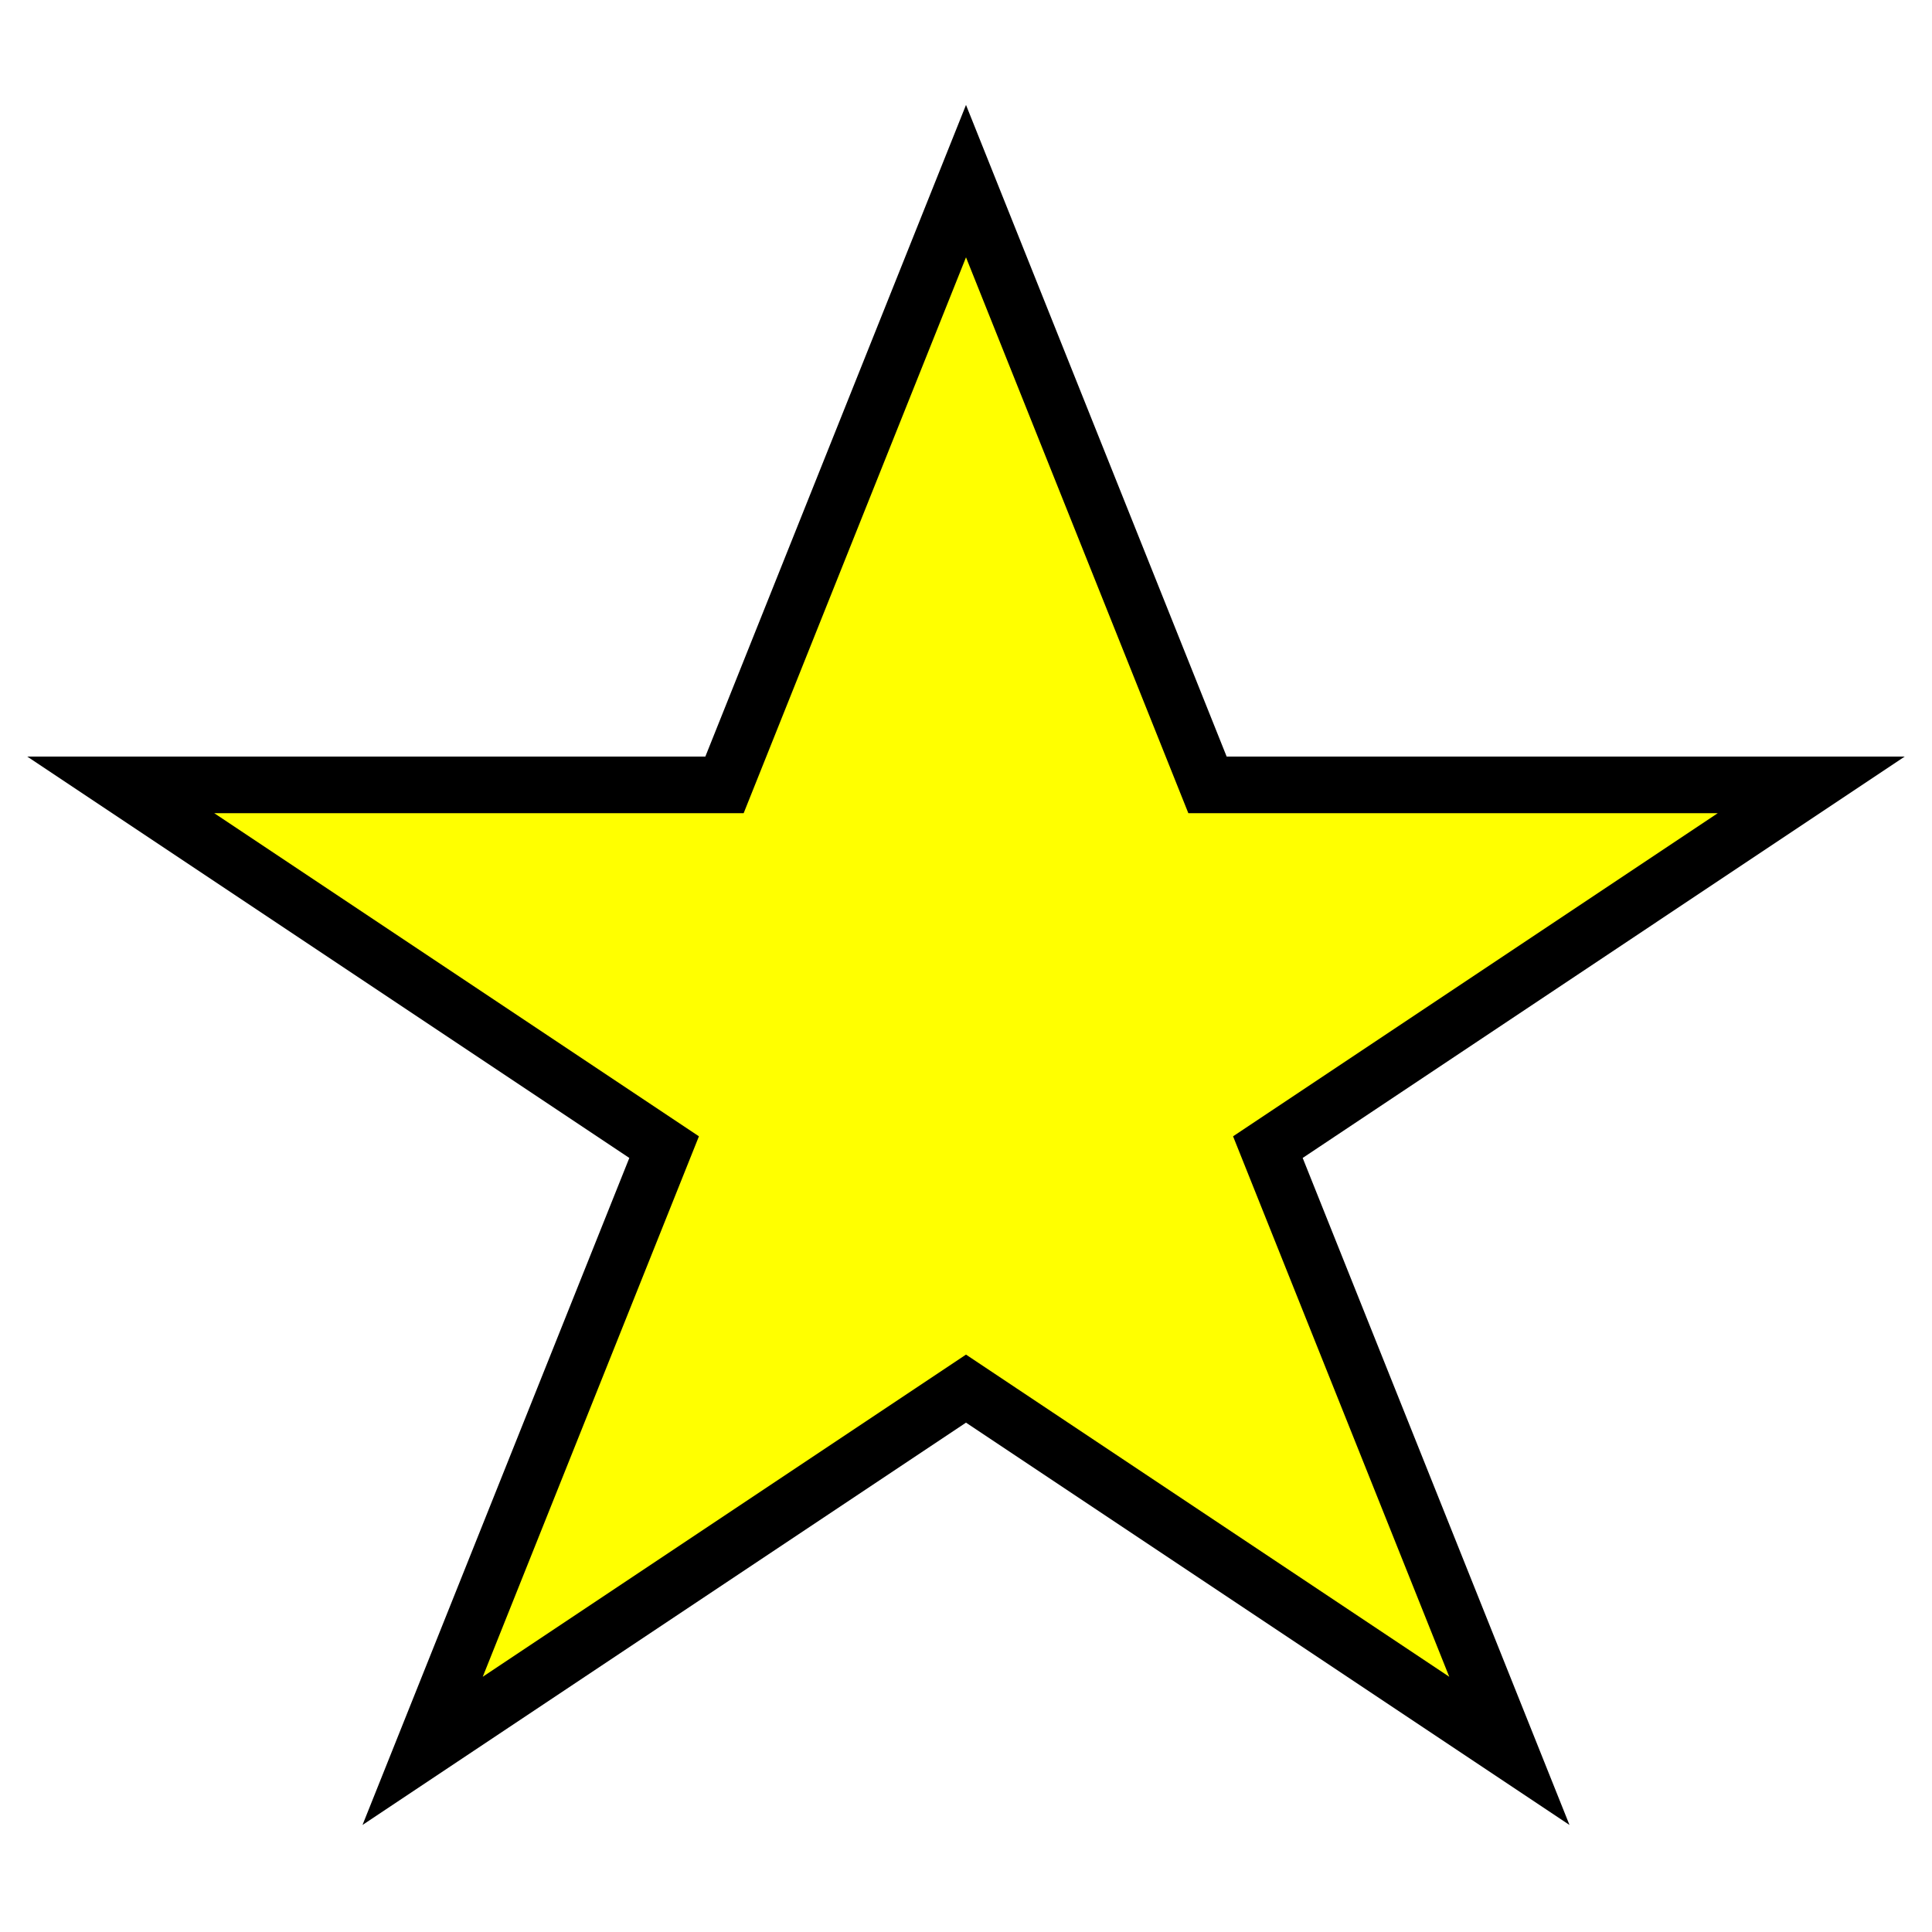
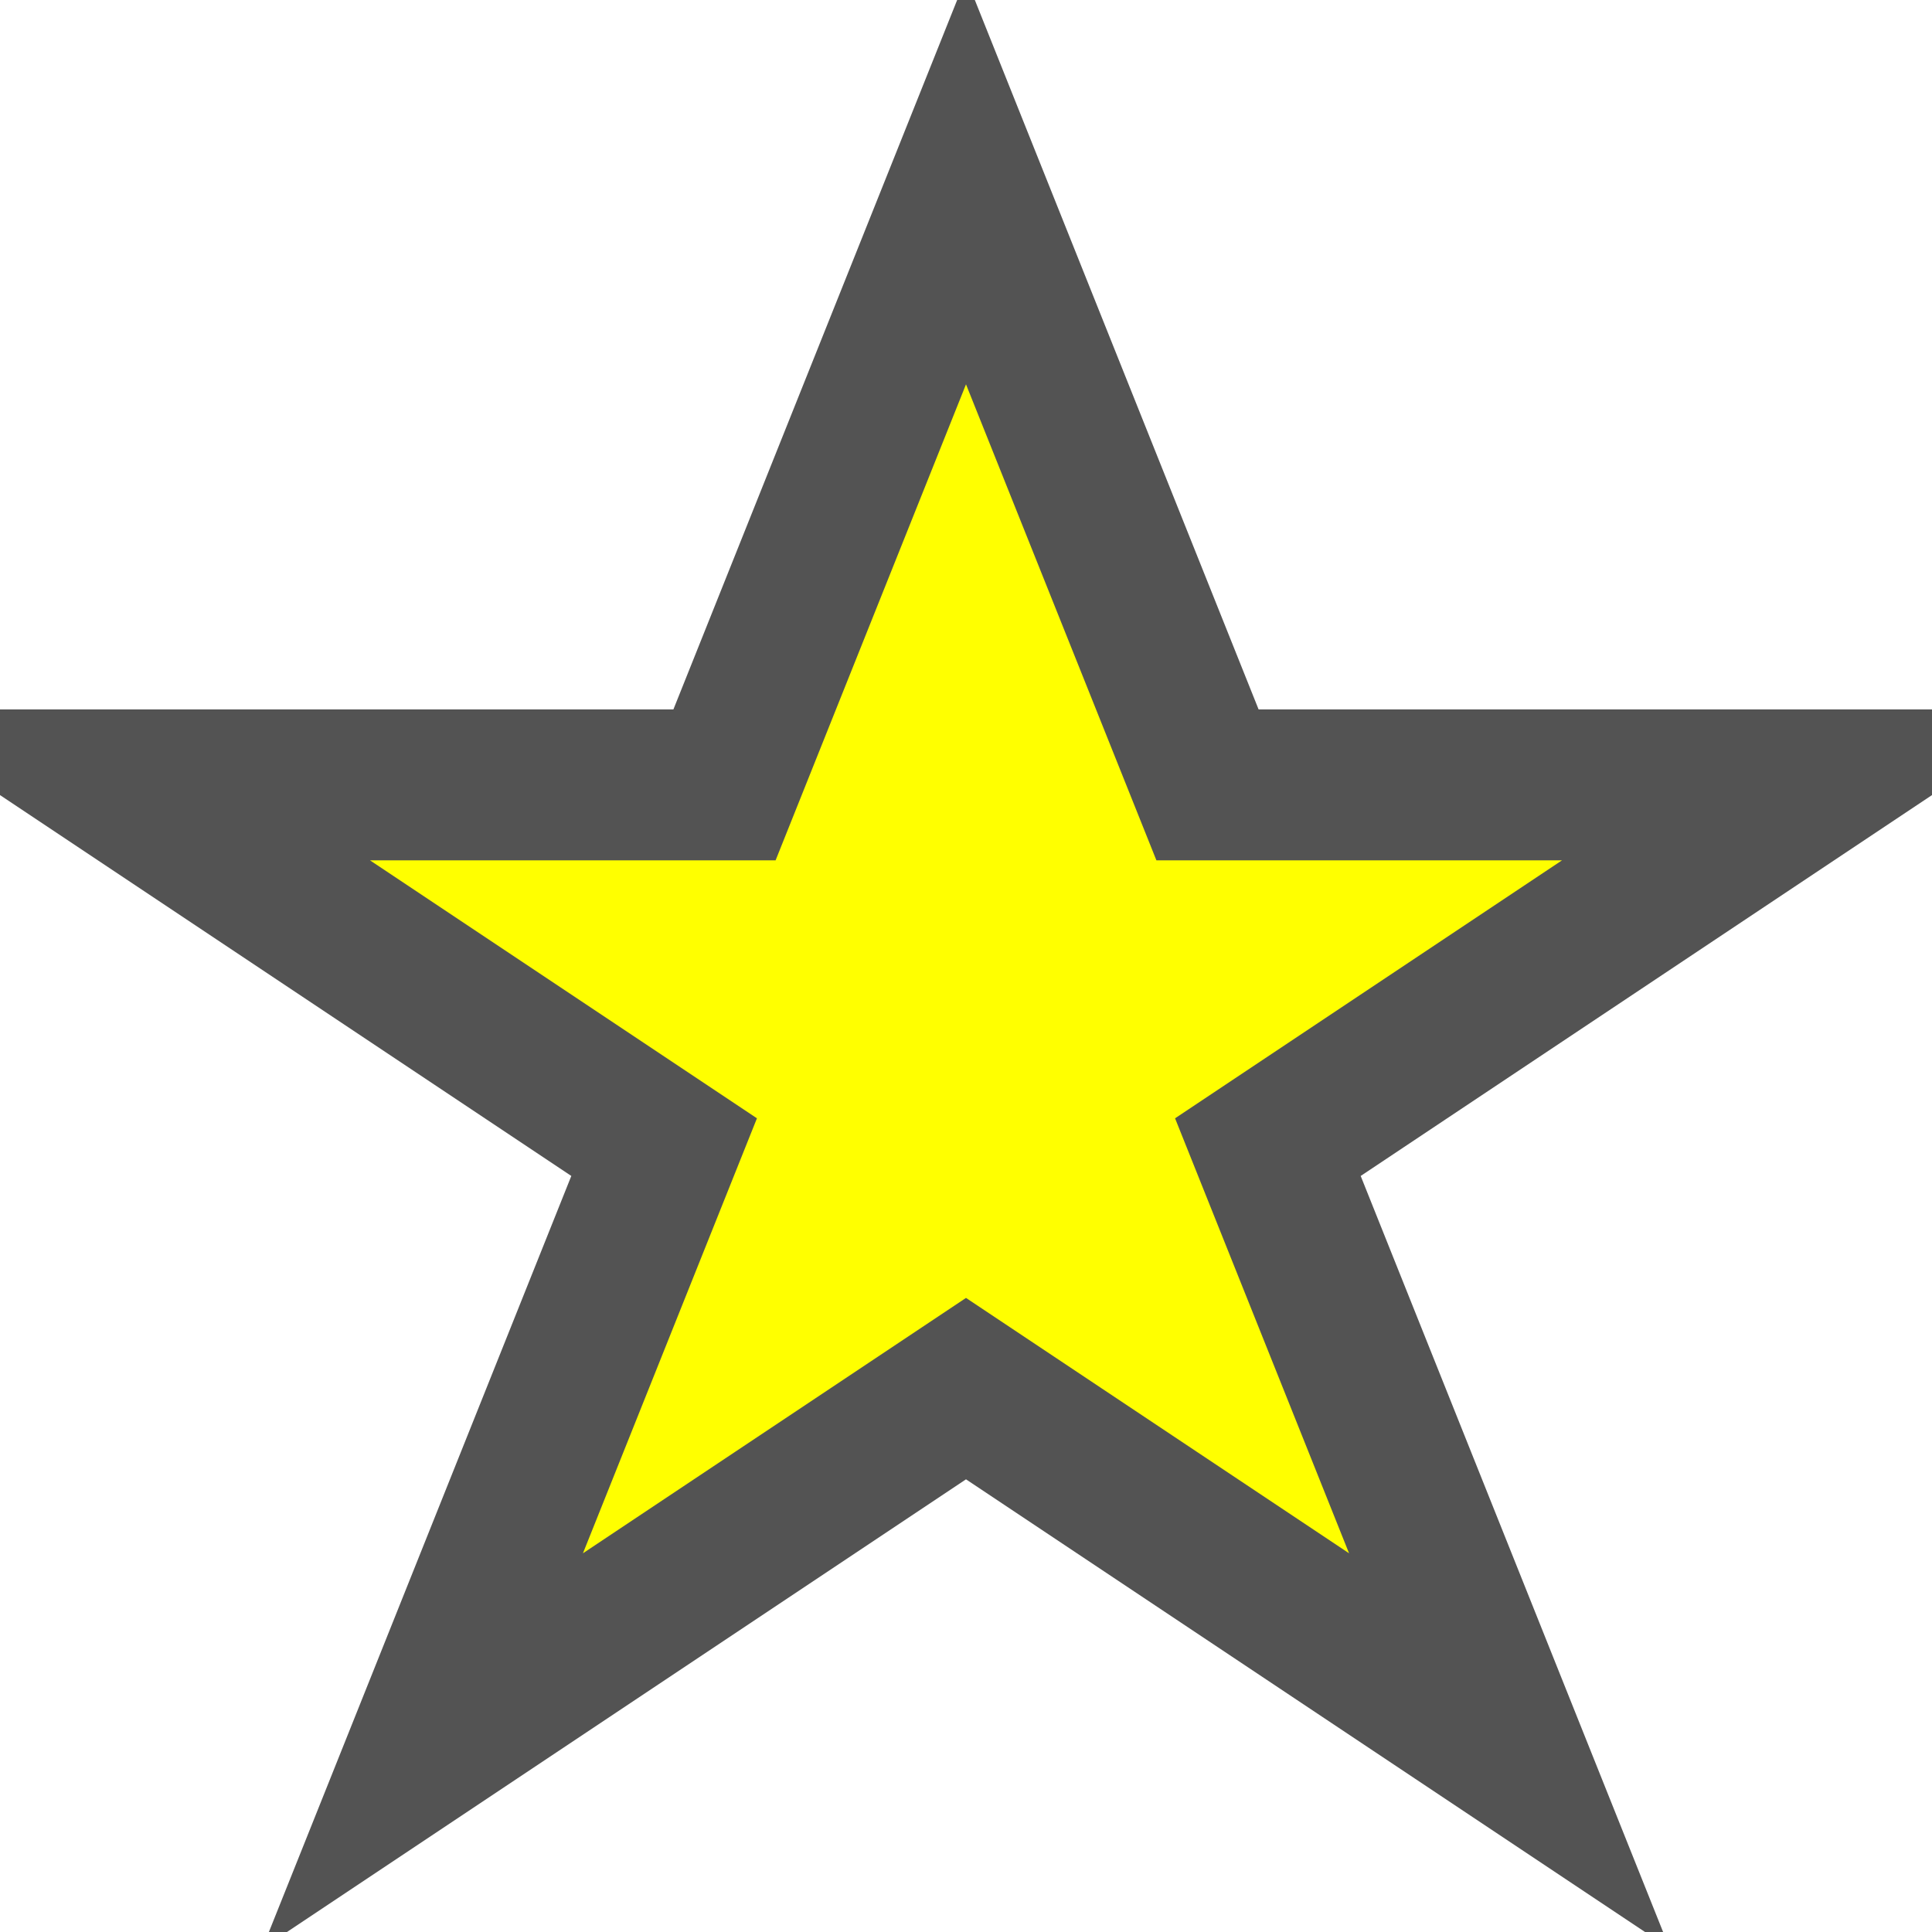
<svg xmlns="http://www.w3.org/2000/svg" version="1.1" width="1024" height="1024" viewBox="0 0 1024 1024" id="svg6271">
  <defs id="defs6278" />
  <g id="icomoon-ignore" />
-   <path fill="#000" d="M512 736l-288 192 128-320-288-192h320l128-320 128 320h320l-288 192 128 320z" id="path6274" style="fill-opacity:1;fill:#ffff00;stroke:#000000;stroke-opacity:1;stroke-width:30;stroke-miterlimit:4;stroke-dasharray:none" />
+   <path fill="#000" d="M512 736l-288 192 128-320-288-192h320l128-320 128 320h320l-288 192 128 320z" id="path6274" style="fill-opacity:1;fill:#ffff00;stroke:#535353;stroke-opacity:1;stroke-width:80;stroke-miterlimit:4;stroke-dasharray:none" />
</svg>
